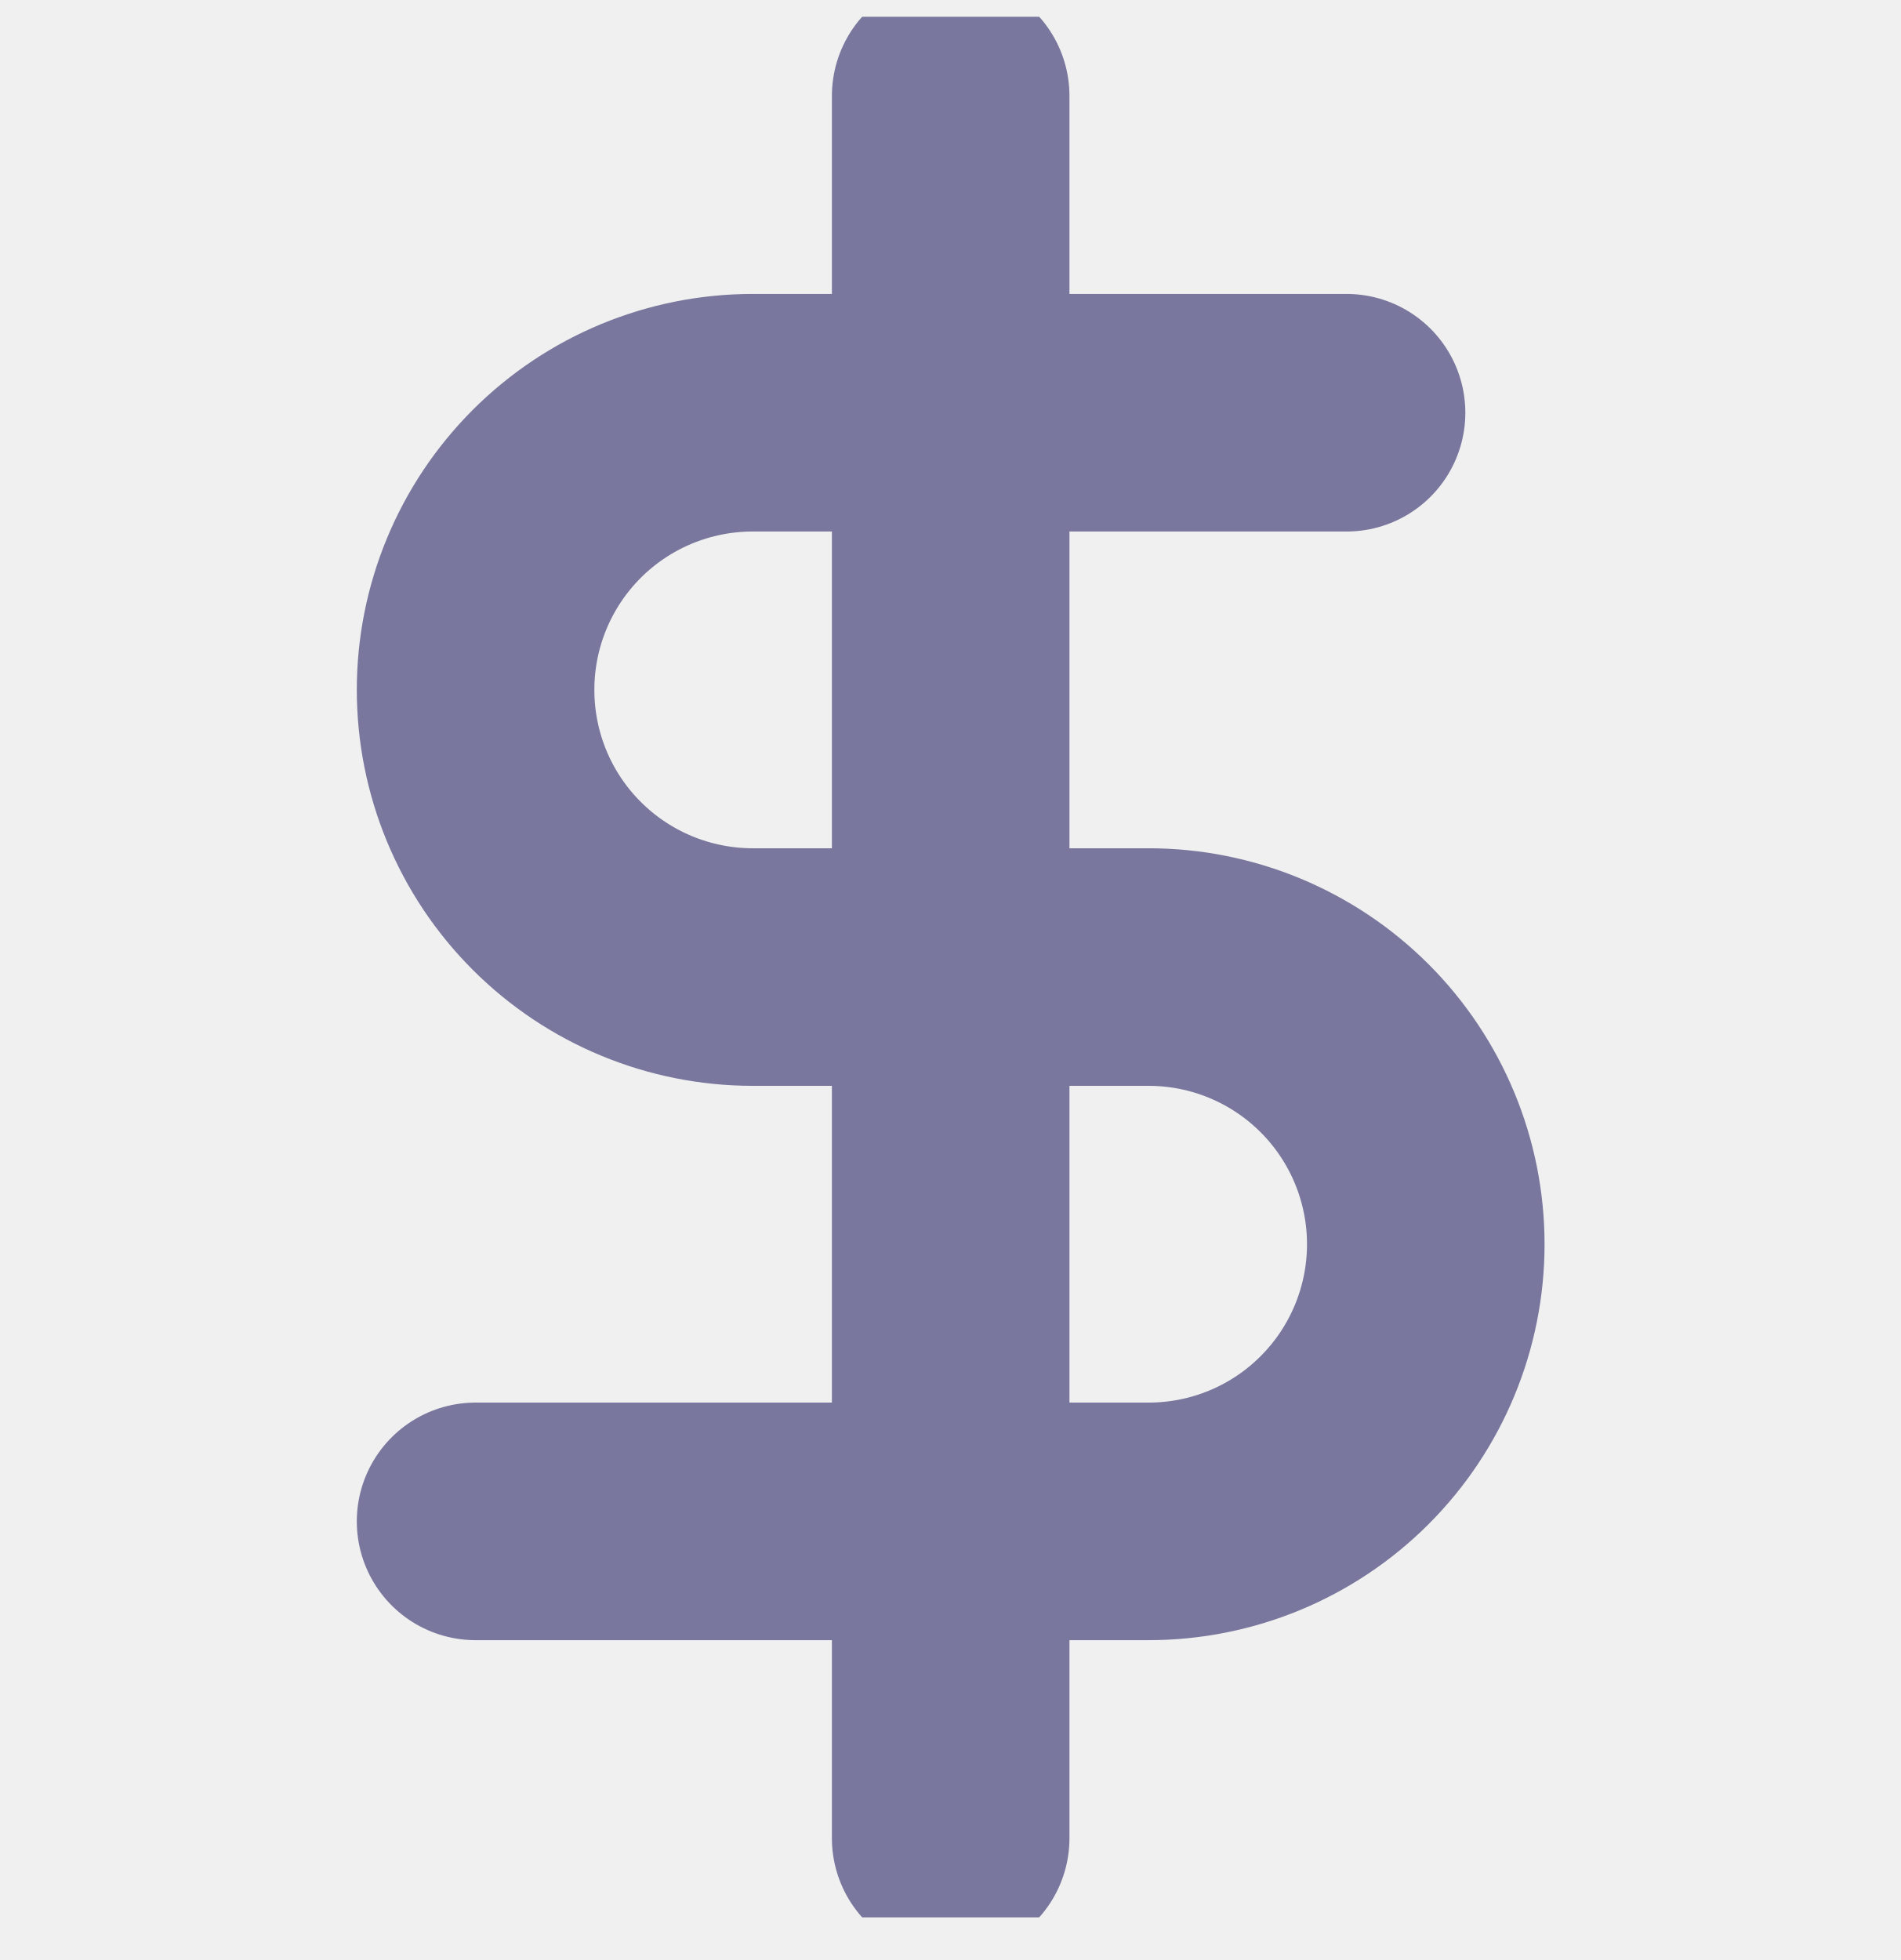
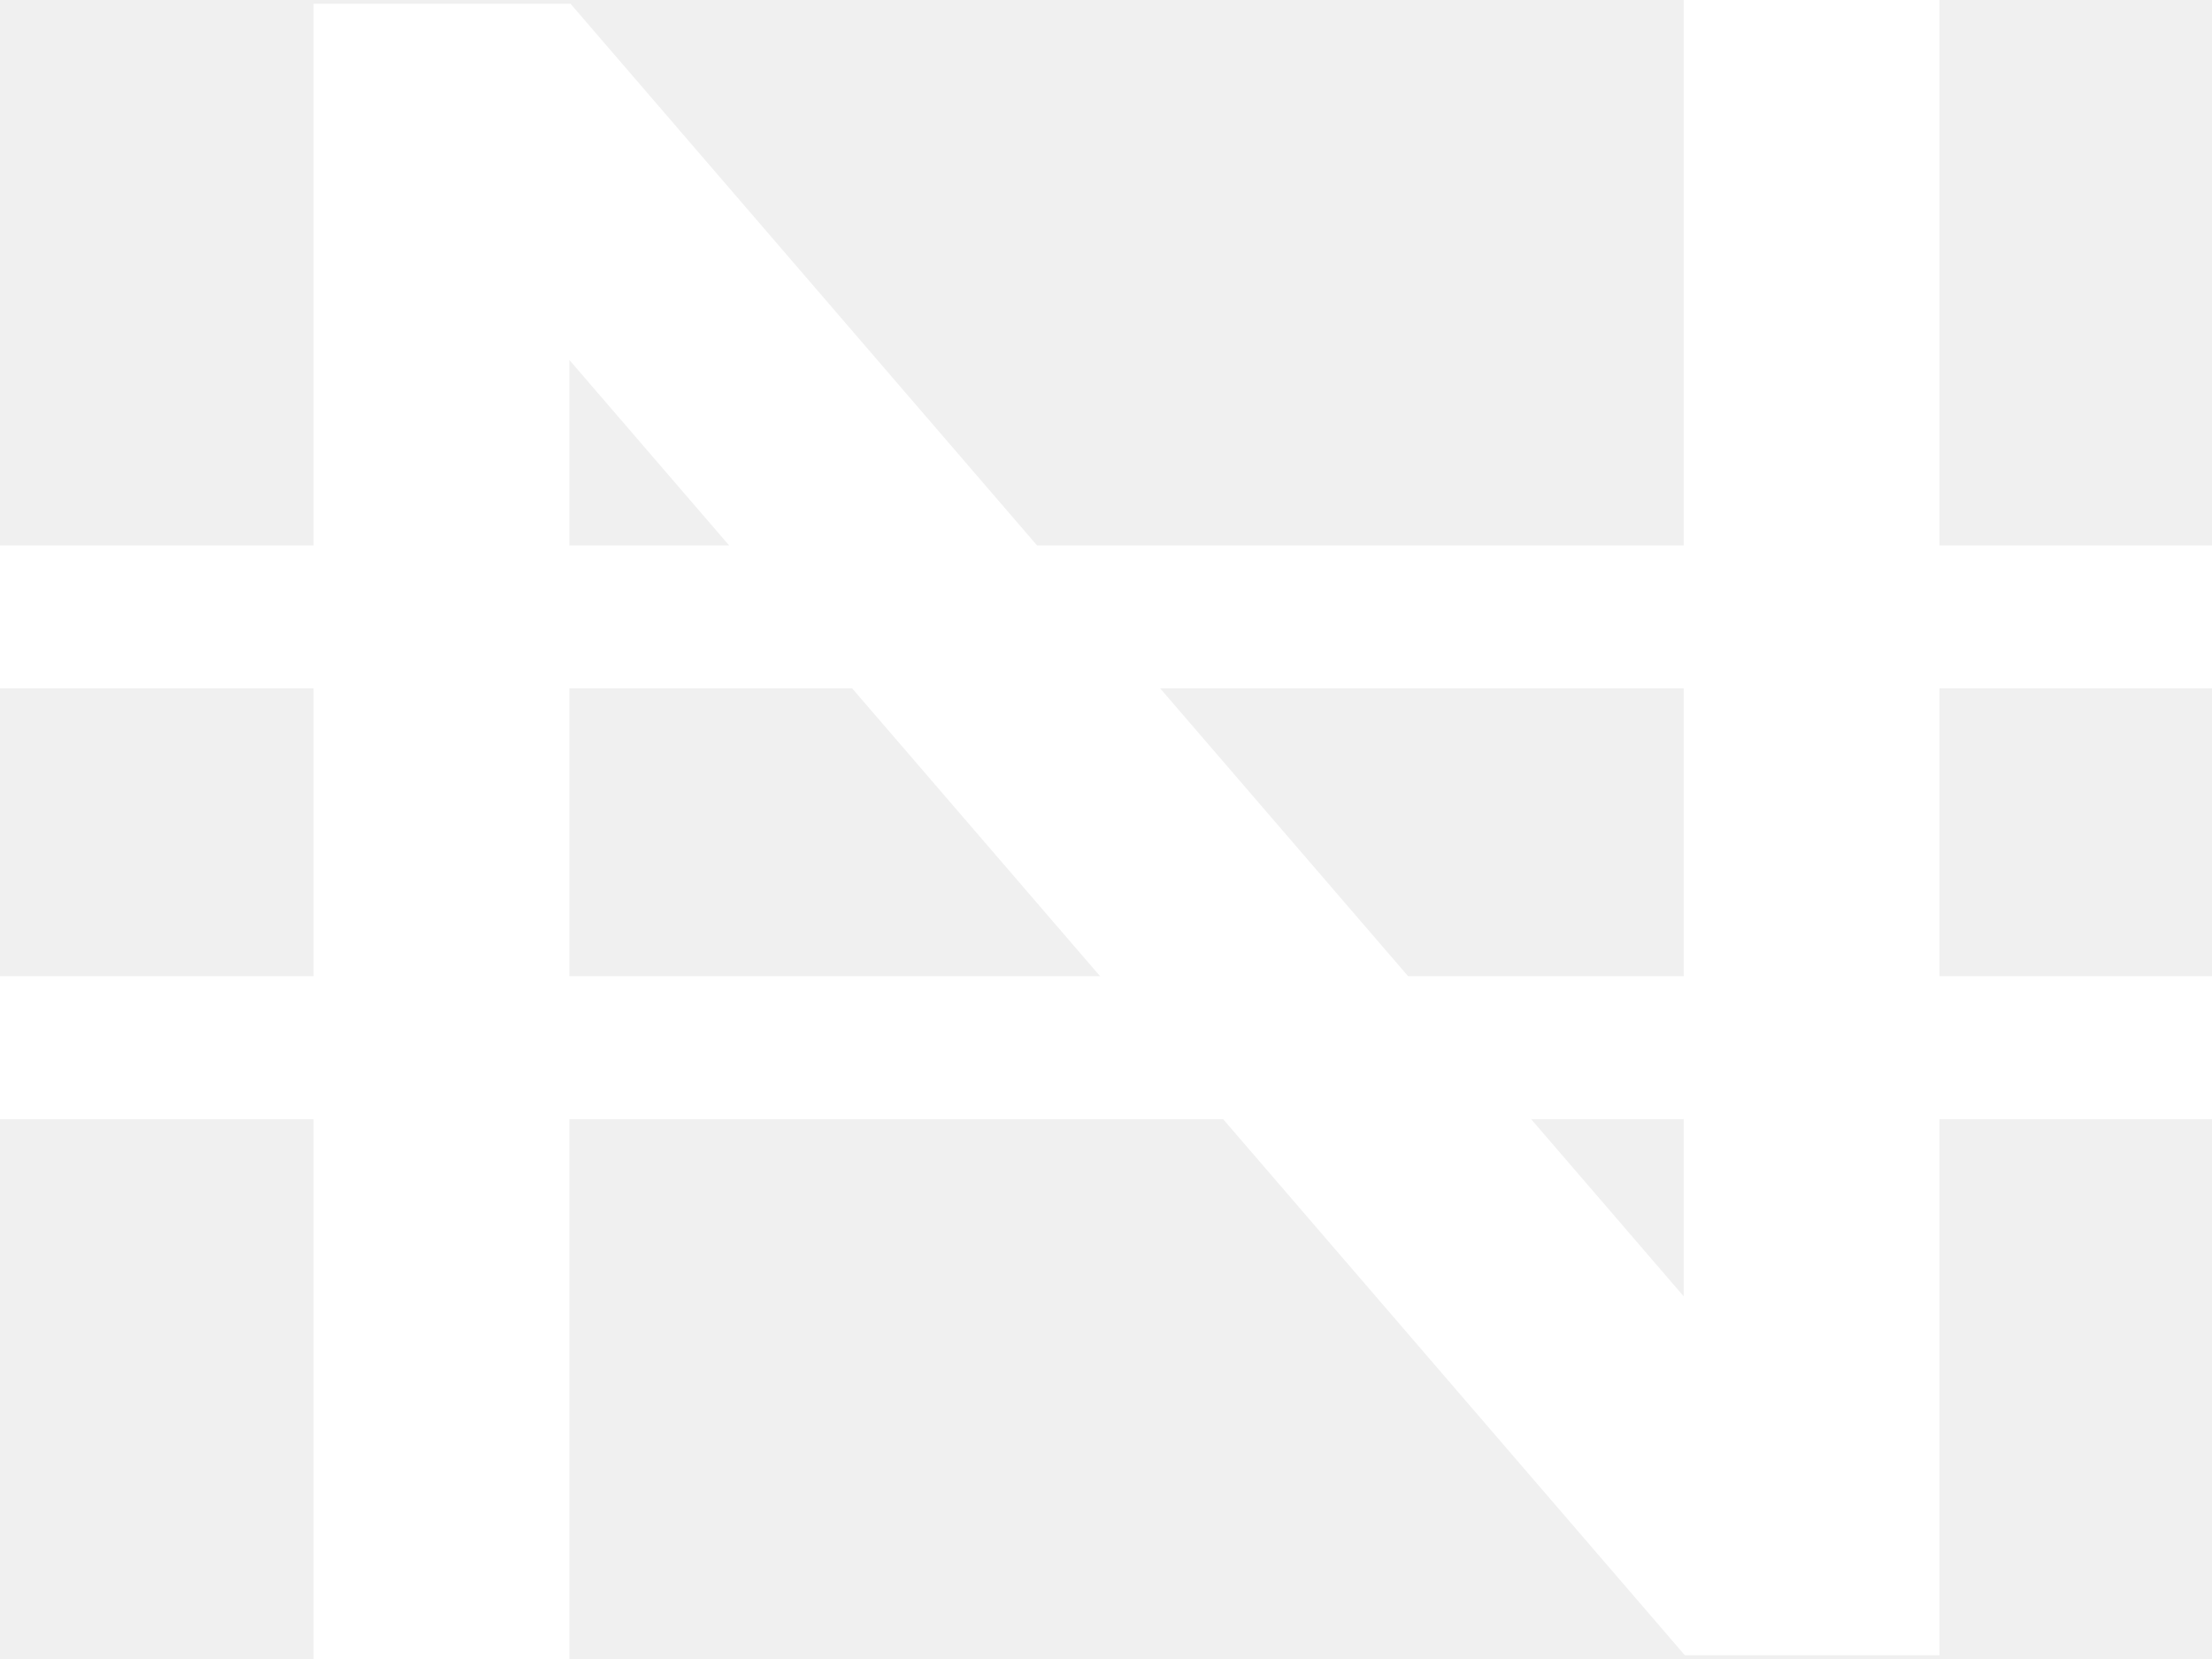
- <svg xmlns="http://www.w3.org/2000/svg" width="32" height="33" viewBox="0 0 32 33" fill="none">
-   <g opacity="0.6" clip-path="url(#clip0_3899_11007)">
-     <path d="M16.008 1.615V30.949M22.674 6.949H12.675C11.437 6.949 10.25 7.44 9.375 8.315C8.499 9.191 8.008 10.378 8.008 11.615C8.008 12.853 8.499 14.04 9.375 14.915C10.25 15.79 11.437 16.282 12.675 16.282H19.341C20.579 16.282 21.766 16.774 22.641 17.649C23.516 18.524 24.008 19.711 24.008 20.949C24.008 22.186 23.516 23.373 22.641 24.248C21.766 25.124 20.579 25.615 19.341 25.615H8.008" stroke="#292766" stroke-width="4" stroke-linecap="round" stroke-linejoin="round" />
-   </g>
-   <defs>
-     <clipPath id="clip0_3899_11007">
-       <rect width="32" height="32" fill="white" transform="translate(0.0078125 0.282227)" />
-     </clipPath>
-   </defs>
+ <svg xmlns="http://www.w3.org/2000/svg" width="24" height="18" viewBox="0 0 24 18" fill="none">
+   <path d="M24 7.469V5.918H21.043V0H18.268V5.918H11.252L6.187 0.037L6.177 0.043V0.041H3.402V5.918H0V7.469H3.402V10.592H0V12.143H3.402V18H6.177V12.143H13.271L18.268 17.945L18.281 17.959H21.043V12.143H24V10.592H21.043V7.469H24ZM6.177 3.905L7.911 5.918H6.177V3.905ZM6.177 10.592V7.469H9.246L11.936 10.592H6.177ZM18.268 14.065L16.613 12.143H18.268V14.065ZM18.268 10.592H15.278L12.588 7.469H18.268L18.268 10.592Z" fill="white" />
</svg>
